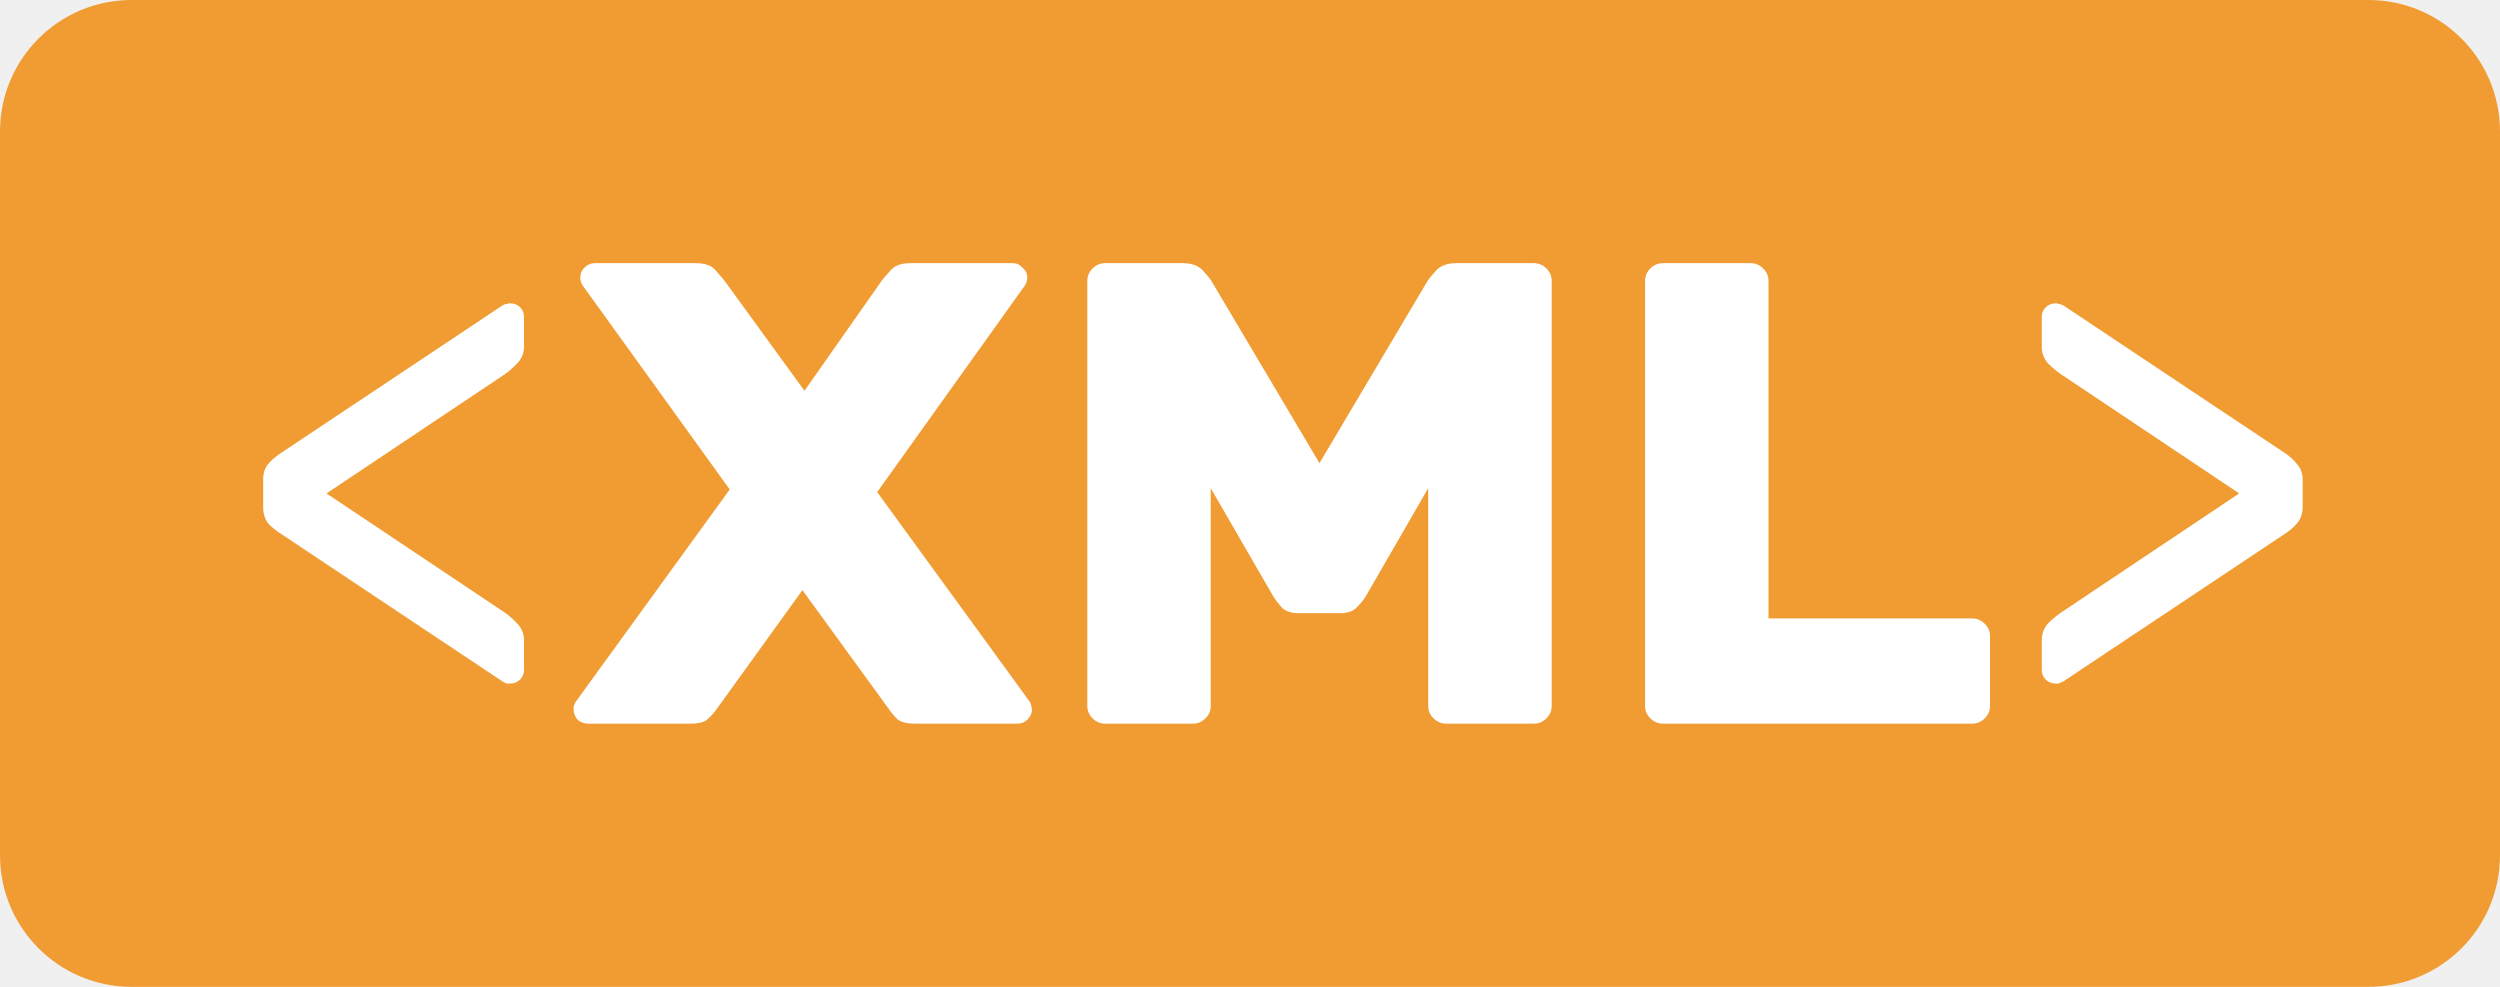
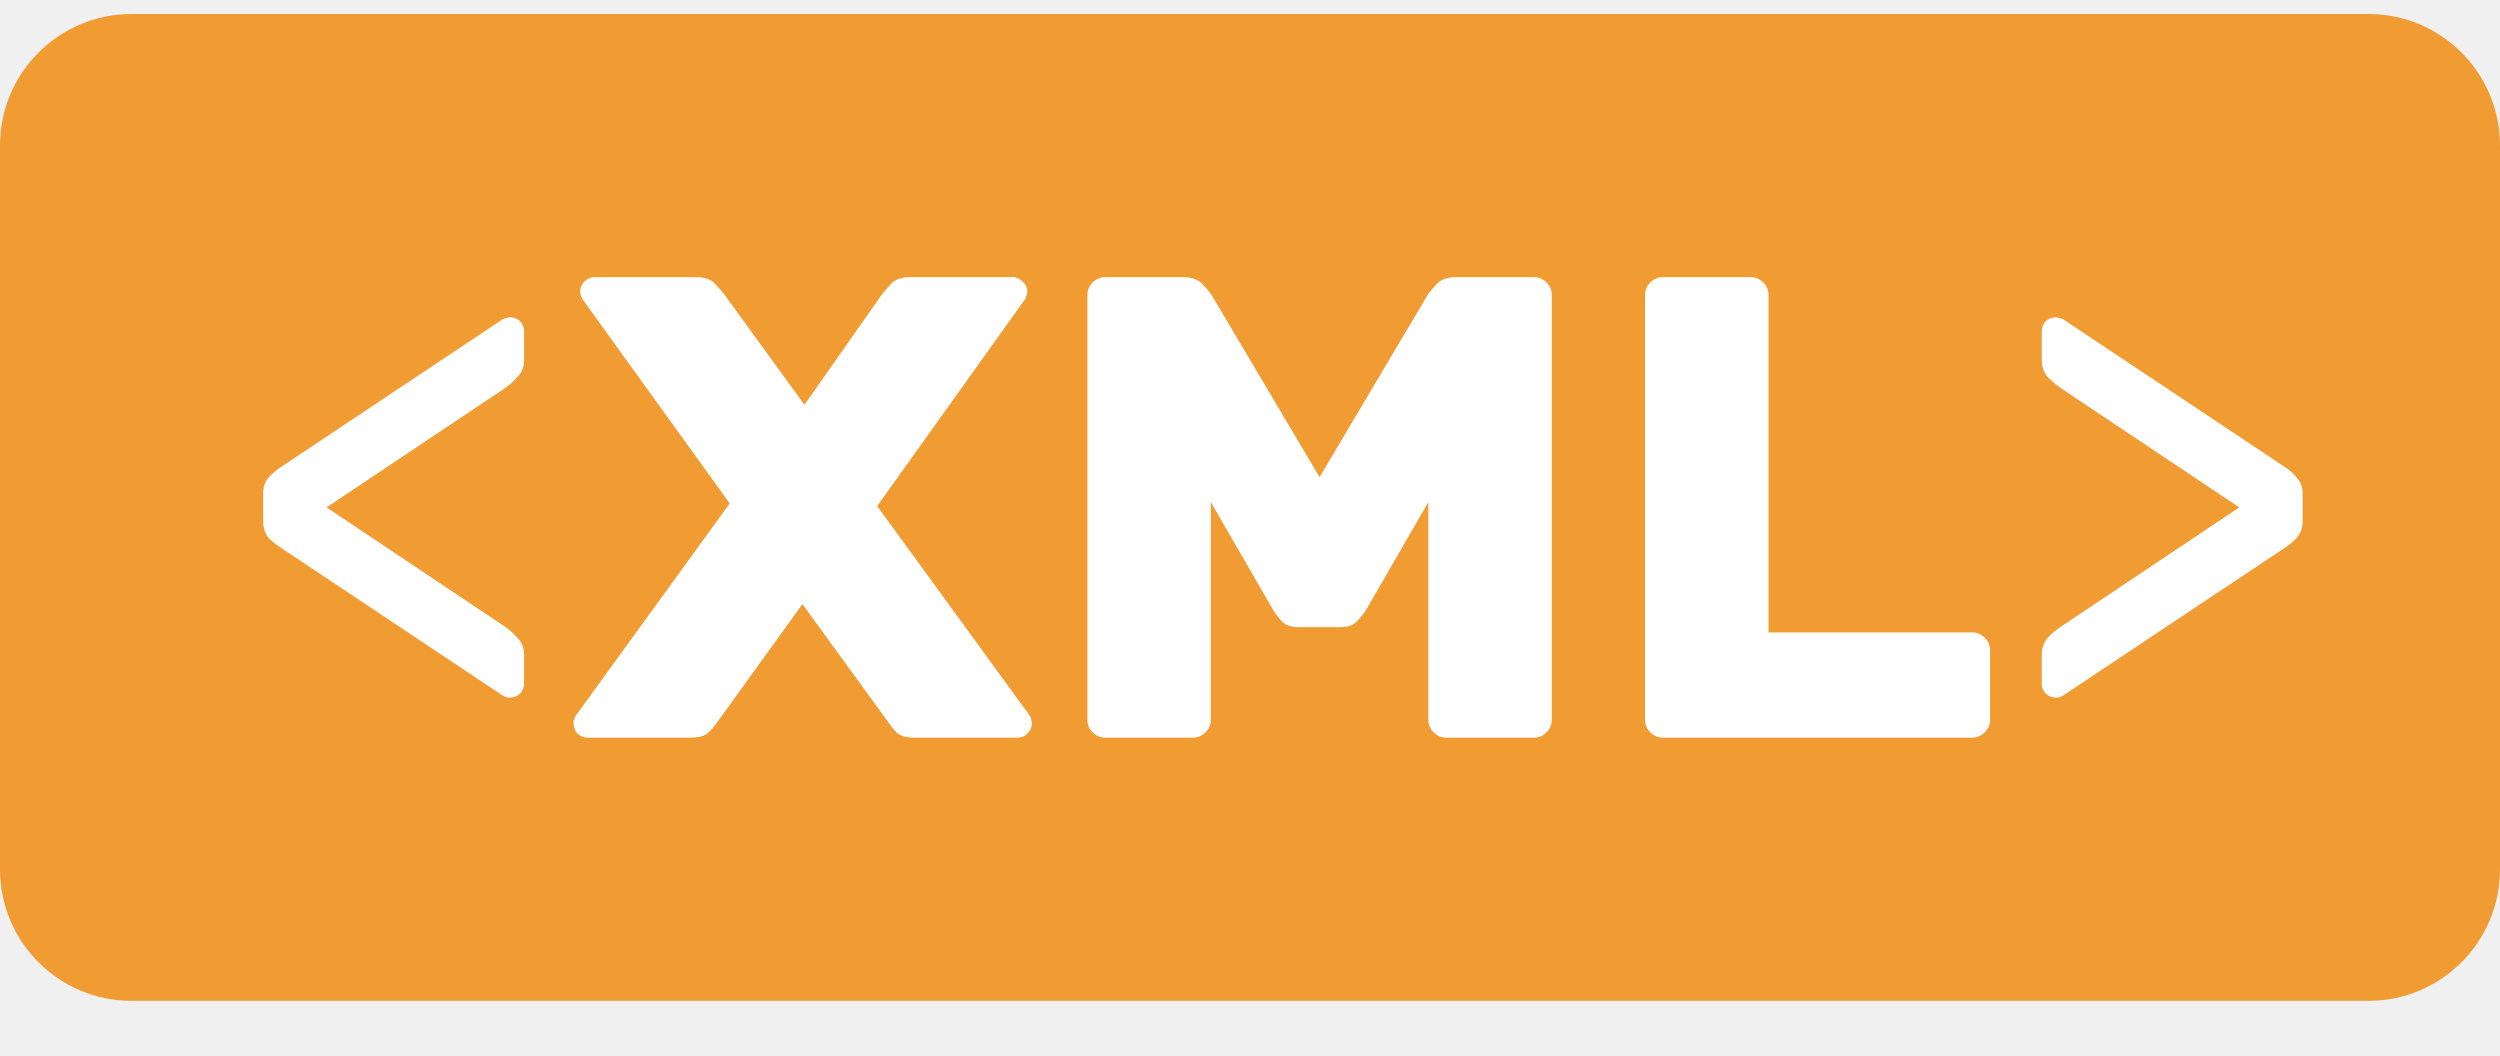
- <svg xmlns="http://www.w3.org/2000/svg" width="38" height="15" viewBox="0 0 38 15" fill="none">
-   <path d="M0 2C0 0.895 0.895 0 2 0H36C37.105 0 38 0.895 38 2V13C38 14.105 37.105 15 36 15H2C0.895 15 0 14.105 0 13V2Z" fill="#F09C33" />
-   <path d="M4 7.29C4 7.197 4.024 7.12 4.071 7.06C4.125 6.993 4.199 6.93 4.294 6.87L7.641 4.64C7.668 4.627 7.688 4.62 7.702 4.62C7.722 4.613 7.739 4.61 7.752 4.61C7.813 4.61 7.864 4.63 7.905 4.67C7.945 4.71 7.965 4.76 7.965 4.82V5.27C7.965 5.37 7.928 5.457 7.854 5.53C7.786 5.603 7.715 5.663 7.641 5.71L4.963 7.5L7.641 9.29C7.715 9.337 7.786 9.397 7.854 9.47C7.928 9.543 7.965 9.63 7.965 9.73V10.18C7.965 10.24 7.945 10.29 7.905 10.33C7.864 10.37 7.813 10.39 7.752 10.39C7.739 10.39 7.722 10.39 7.702 10.39C7.688 10.383 7.668 10.373 7.641 10.36L4.294 8.13C4.199 8.07 4.125 8.01 4.071 7.95C4.024 7.883 4 7.803 4 7.71V7.29Z" fill="white" />
-   <path d="M12.197 8.97L10.899 10.77C10.858 10.83 10.811 10.883 10.757 10.93C10.71 10.977 10.618 11 10.483 11H8.942C8.881 11 8.827 10.98 8.779 10.94C8.739 10.893 8.719 10.84 8.719 10.78C8.719 10.767 8.719 10.753 8.719 10.74C8.725 10.72 8.735 10.697 8.749 10.67L11.092 7.44L8.85 4.33C8.83 4.29 8.82 4.253 8.82 4.22C8.82 4.16 8.84 4.11 8.881 4.07C8.928 4.023 8.982 4 9.043 4H10.575C10.71 4 10.808 4.033 10.869 4.1C10.929 4.167 10.973 4.217 11 4.25L12.228 5.94L13.414 4.25C13.441 4.217 13.485 4.167 13.546 4.1C13.607 4.033 13.705 4 13.84 4H15.392C15.453 4 15.503 4.023 15.544 4.07C15.591 4.11 15.615 4.16 15.615 4.22C15.615 4.253 15.605 4.29 15.585 4.33L13.333 7.48L15.655 10.67C15.669 10.697 15.676 10.72 15.676 10.74C15.682 10.753 15.686 10.767 15.686 10.78C15.686 10.84 15.662 10.893 15.615 10.94C15.574 10.98 15.524 11 15.463 11H13.921C13.786 11 13.691 10.977 13.637 10.93C13.59 10.883 13.546 10.83 13.505 10.77L12.197 8.97Z" fill="white" />
-   <path d="M19.732 9.32C19.63 9.32 19.549 9.293 19.488 9.24C19.434 9.18 19.39 9.123 19.357 9.07L18.403 7.42V10.73C18.403 10.803 18.376 10.867 18.322 10.92C18.268 10.973 18.204 11 18.129 11H16.801C16.727 11 16.662 10.973 16.608 10.92C16.554 10.867 16.527 10.803 16.527 10.73V4.27C16.527 4.197 16.554 4.133 16.608 4.08C16.662 4.027 16.727 4 16.801 4H17.977C18.113 4 18.214 4.037 18.282 4.11C18.349 4.183 18.393 4.237 18.413 4.27L20.056 7.04L21.699 4.27C21.72 4.237 21.764 4.183 21.831 4.11C21.899 4.037 22 4 22.135 4H23.312C23.386 4 23.451 4.027 23.505 4.08C23.559 4.133 23.586 4.197 23.586 4.27V10.73C23.586 10.803 23.559 10.867 23.505 10.92C23.451 10.973 23.386 11 23.312 11H21.983C21.909 11 21.845 10.973 21.791 10.92C21.736 10.867 21.709 10.803 21.709 10.73V7.42L20.756 9.07C20.722 9.123 20.675 9.18 20.614 9.24C20.56 9.293 20.482 9.32 20.381 9.32H19.732Z" fill="white" />
-   <path d="M29.974 9.4C30.049 9.4 30.113 9.427 30.167 9.48C30.221 9.533 30.248 9.597 30.248 9.67V10.73C30.248 10.803 30.221 10.867 30.167 10.92C30.113 10.973 30.049 11 29.974 11H25.279C25.204 11 25.14 10.973 25.086 10.92C25.032 10.867 25.005 10.803 25.005 10.73V4.27C25.005 4.197 25.032 4.133 25.086 4.08C25.14 4.027 25.204 4 25.279 4H26.607C26.682 4 26.746 4.027 26.8 4.08C26.854 4.133 26.881 4.197 26.881 4.27V9.4H29.974Z" fill="white" />
-   <path d="M35 7.71C35 7.803 34.973 7.883 34.919 7.95C34.871 8.01 34.8 8.07 34.706 8.13L31.359 10.36C31.332 10.373 31.308 10.383 31.288 10.39C31.275 10.39 31.261 10.39 31.248 10.39C31.187 10.39 31.136 10.37 31.095 10.33C31.055 10.29 31.035 10.24 31.035 10.18V9.73C31.035 9.63 31.068 9.543 31.136 9.47C31.21 9.397 31.285 9.337 31.359 9.29L34.036 7.5L31.359 5.71C31.285 5.663 31.21 5.603 31.136 5.53C31.068 5.457 31.035 5.37 31.035 5.27V4.82C31.035 4.76 31.055 4.71 31.095 4.67C31.136 4.63 31.187 4.61 31.248 4.61C31.261 4.61 31.275 4.613 31.288 4.62C31.308 4.62 31.332 4.627 31.359 4.64L34.706 6.87C34.8 6.93 34.871 6.993 34.919 7.06C34.973 7.12 35 7.197 35 7.29V7.71Z" fill="white" />
+ <svg xmlns="http://www.w3.org/2000/svg" width="45" height="19" viewBox="0 0 45 19" fill="none">
+   <path d="M0 2.62C0 1.312 1.06 0.252 2.368 0.252H42.632C43.94 0.252 45 1.312 45 2.62V15.647C45 16.955 43.94 18.015 42.632 18.015H2.368C1.06 18.015 0 16.955 0 15.647V2.62Z" fill="#F09C33" />
+   <path d="M4.737 8.885C4.737 8.774 4.765 8.683 4.821 8.612C4.885 8.533 4.973 8.458 5.085 8.387L9.049 5.746C9.081 5.731 9.105 5.723 9.121 5.723C9.145 5.715 9.165 5.711 9.181 5.711C9.253 5.711 9.313 5.735 9.361 5.782C9.409 5.829 9.433 5.889 9.433 5.96V6.493C9.433 6.611 9.389 6.714 9.301 6.8C9.221 6.887 9.137 6.958 9.049 7.014L5.878 9.133L9.049 11.253C9.137 11.308 9.221 11.379 9.301 11.466C9.389 11.553 9.433 11.656 9.433 11.774V12.307C9.433 12.378 9.409 12.437 9.361 12.485C9.313 12.532 9.253 12.556 9.181 12.556C9.165 12.556 9.145 12.556 9.121 12.556C9.105 12.548 9.081 12.536 9.049 12.52L5.085 9.879C4.973 9.808 4.885 9.737 4.821 9.666C4.765 9.587 4.737 9.493 4.737 9.382V8.885Z" fill="white" />
+   <path d="M14.444 10.874L12.906 13.005C12.858 13.076 12.802 13.14 12.738 13.195C12.682 13.25 12.574 13.278 12.414 13.278H10.588C10.516 13.278 10.452 13.254 10.396 13.207C10.348 13.151 10.324 13.088 10.324 13.017C10.324 13.002 10.324 12.986 10.324 12.97C10.332 12.946 10.344 12.919 10.36 12.887L13.135 9.062L10.48 5.379C10.456 5.332 10.444 5.288 10.444 5.249C10.444 5.178 10.468 5.119 10.516 5.071C10.572 5.016 10.636 4.988 10.709 4.988H12.522C12.682 4.988 12.798 5.028 12.87 5.107C12.942 5.186 12.995 5.245 13.026 5.284L14.48 7.286L15.885 5.284C15.917 5.245 15.969 5.186 16.041 5.107C16.113 5.028 16.229 4.988 16.389 4.988H18.227C18.299 4.988 18.359 5.016 18.407 5.071C18.463 5.119 18.491 5.178 18.491 5.249C18.491 5.288 18.479 5.332 18.455 5.379L15.789 9.109L18.539 12.887C18.555 12.919 18.563 12.946 18.563 12.97C18.571 12.986 18.575 13.002 18.575 13.017C18.575 13.088 18.547 13.151 18.491 13.207C18.443 13.254 18.383 13.278 18.311 13.278H16.485C16.325 13.278 16.213 13.25 16.149 13.195C16.093 13.14 16.041 13.076 15.993 13.005L14.444 10.874Z" fill="white" />
+   <path d="M23.368 11.288C23.248 11.288 23.152 11.257 23.08 11.194C23.016 11.123 22.964 11.055 22.924 10.992L21.795 9.038V12.958C21.795 13.045 21.763 13.12 21.698 13.183C21.634 13.246 21.558 13.278 21.47 13.278H19.897C19.809 13.278 19.733 13.246 19.669 13.183C19.605 13.12 19.573 13.045 19.573 12.958V5.308C19.573 5.221 19.605 5.146 19.669 5.083C19.733 5.02 19.809 4.988 19.897 4.988H21.29C21.45 4.988 21.57 5.032 21.651 5.119C21.731 5.205 21.783 5.269 21.807 5.308L23.752 8.588L25.698 5.308C25.722 5.269 25.774 5.205 25.854 5.119C25.934 5.032 26.054 4.988 26.214 4.988H27.608C27.695 4.988 27.772 5.02 27.836 5.083C27.9 5.146 27.932 5.221 27.932 5.308V12.958C27.932 13.045 27.9 13.12 27.836 13.183C27.772 13.246 27.695 13.278 27.608 13.278H26.034C25.946 13.278 25.87 13.246 25.806 13.183C25.742 13.12 25.71 13.045 25.71 12.958V9.038L24.581 10.992C24.541 11.055 24.485 11.123 24.413 11.194C24.349 11.257 24.257 11.288 24.137 11.288H23.368Z" fill="white" />
+   <path d="M35.496 11.383C35.584 11.383 35.66 11.415 35.724 11.478C35.788 11.541 35.821 11.616 35.821 11.703V12.958C35.821 13.045 35.788 13.12 35.724 13.183C35.66 13.246 35.584 13.278 35.496 13.278H29.936C29.848 13.278 29.771 13.246 29.707 13.183C29.643 13.12 29.611 13.045 29.611 12.958V5.308C29.611 5.221 29.643 5.146 29.707 5.083C29.771 5.02 29.848 4.988 29.936 4.988H31.509C31.597 4.988 31.673 5.02 31.737 5.083C31.801 5.146 31.833 5.221 31.833 5.308V11.383H35.496Z" fill="white" />
+   <path d="M41.448 9.382C41.448 9.493 41.416 9.587 41.352 9.666C41.296 9.737 41.212 9.808 41.099 9.879L37.136 12.52C37.104 12.536 37.076 12.548 37.052 12.556C37.036 12.556 37.02 12.556 37.004 12.556C36.932 12.556 36.872 12.532 36.824 12.485C36.776 12.437 36.752 12.378 36.752 12.307V11.774C36.752 11.656 36.792 11.553 36.872 11.466C36.96 11.379 37.048 11.308 37.136 11.253L40.307 9.133L37.136 7.014C37.048 6.958 36.96 6.887 36.872 6.8C36.792 6.714 36.752 6.611 36.752 6.493V5.96C36.752 5.889 36.776 5.829 36.824 5.782C36.872 5.735 36.932 5.711 37.004 5.711C37.02 5.711 37.036 5.715 37.052 5.723C37.076 5.723 37.104 5.731 37.136 5.746L41.099 8.387C41.212 8.458 41.296 8.533 41.352 8.612C41.416 8.683 41.448 8.774 41.448 8.885V9.382Z" fill="white" />
</svg>
